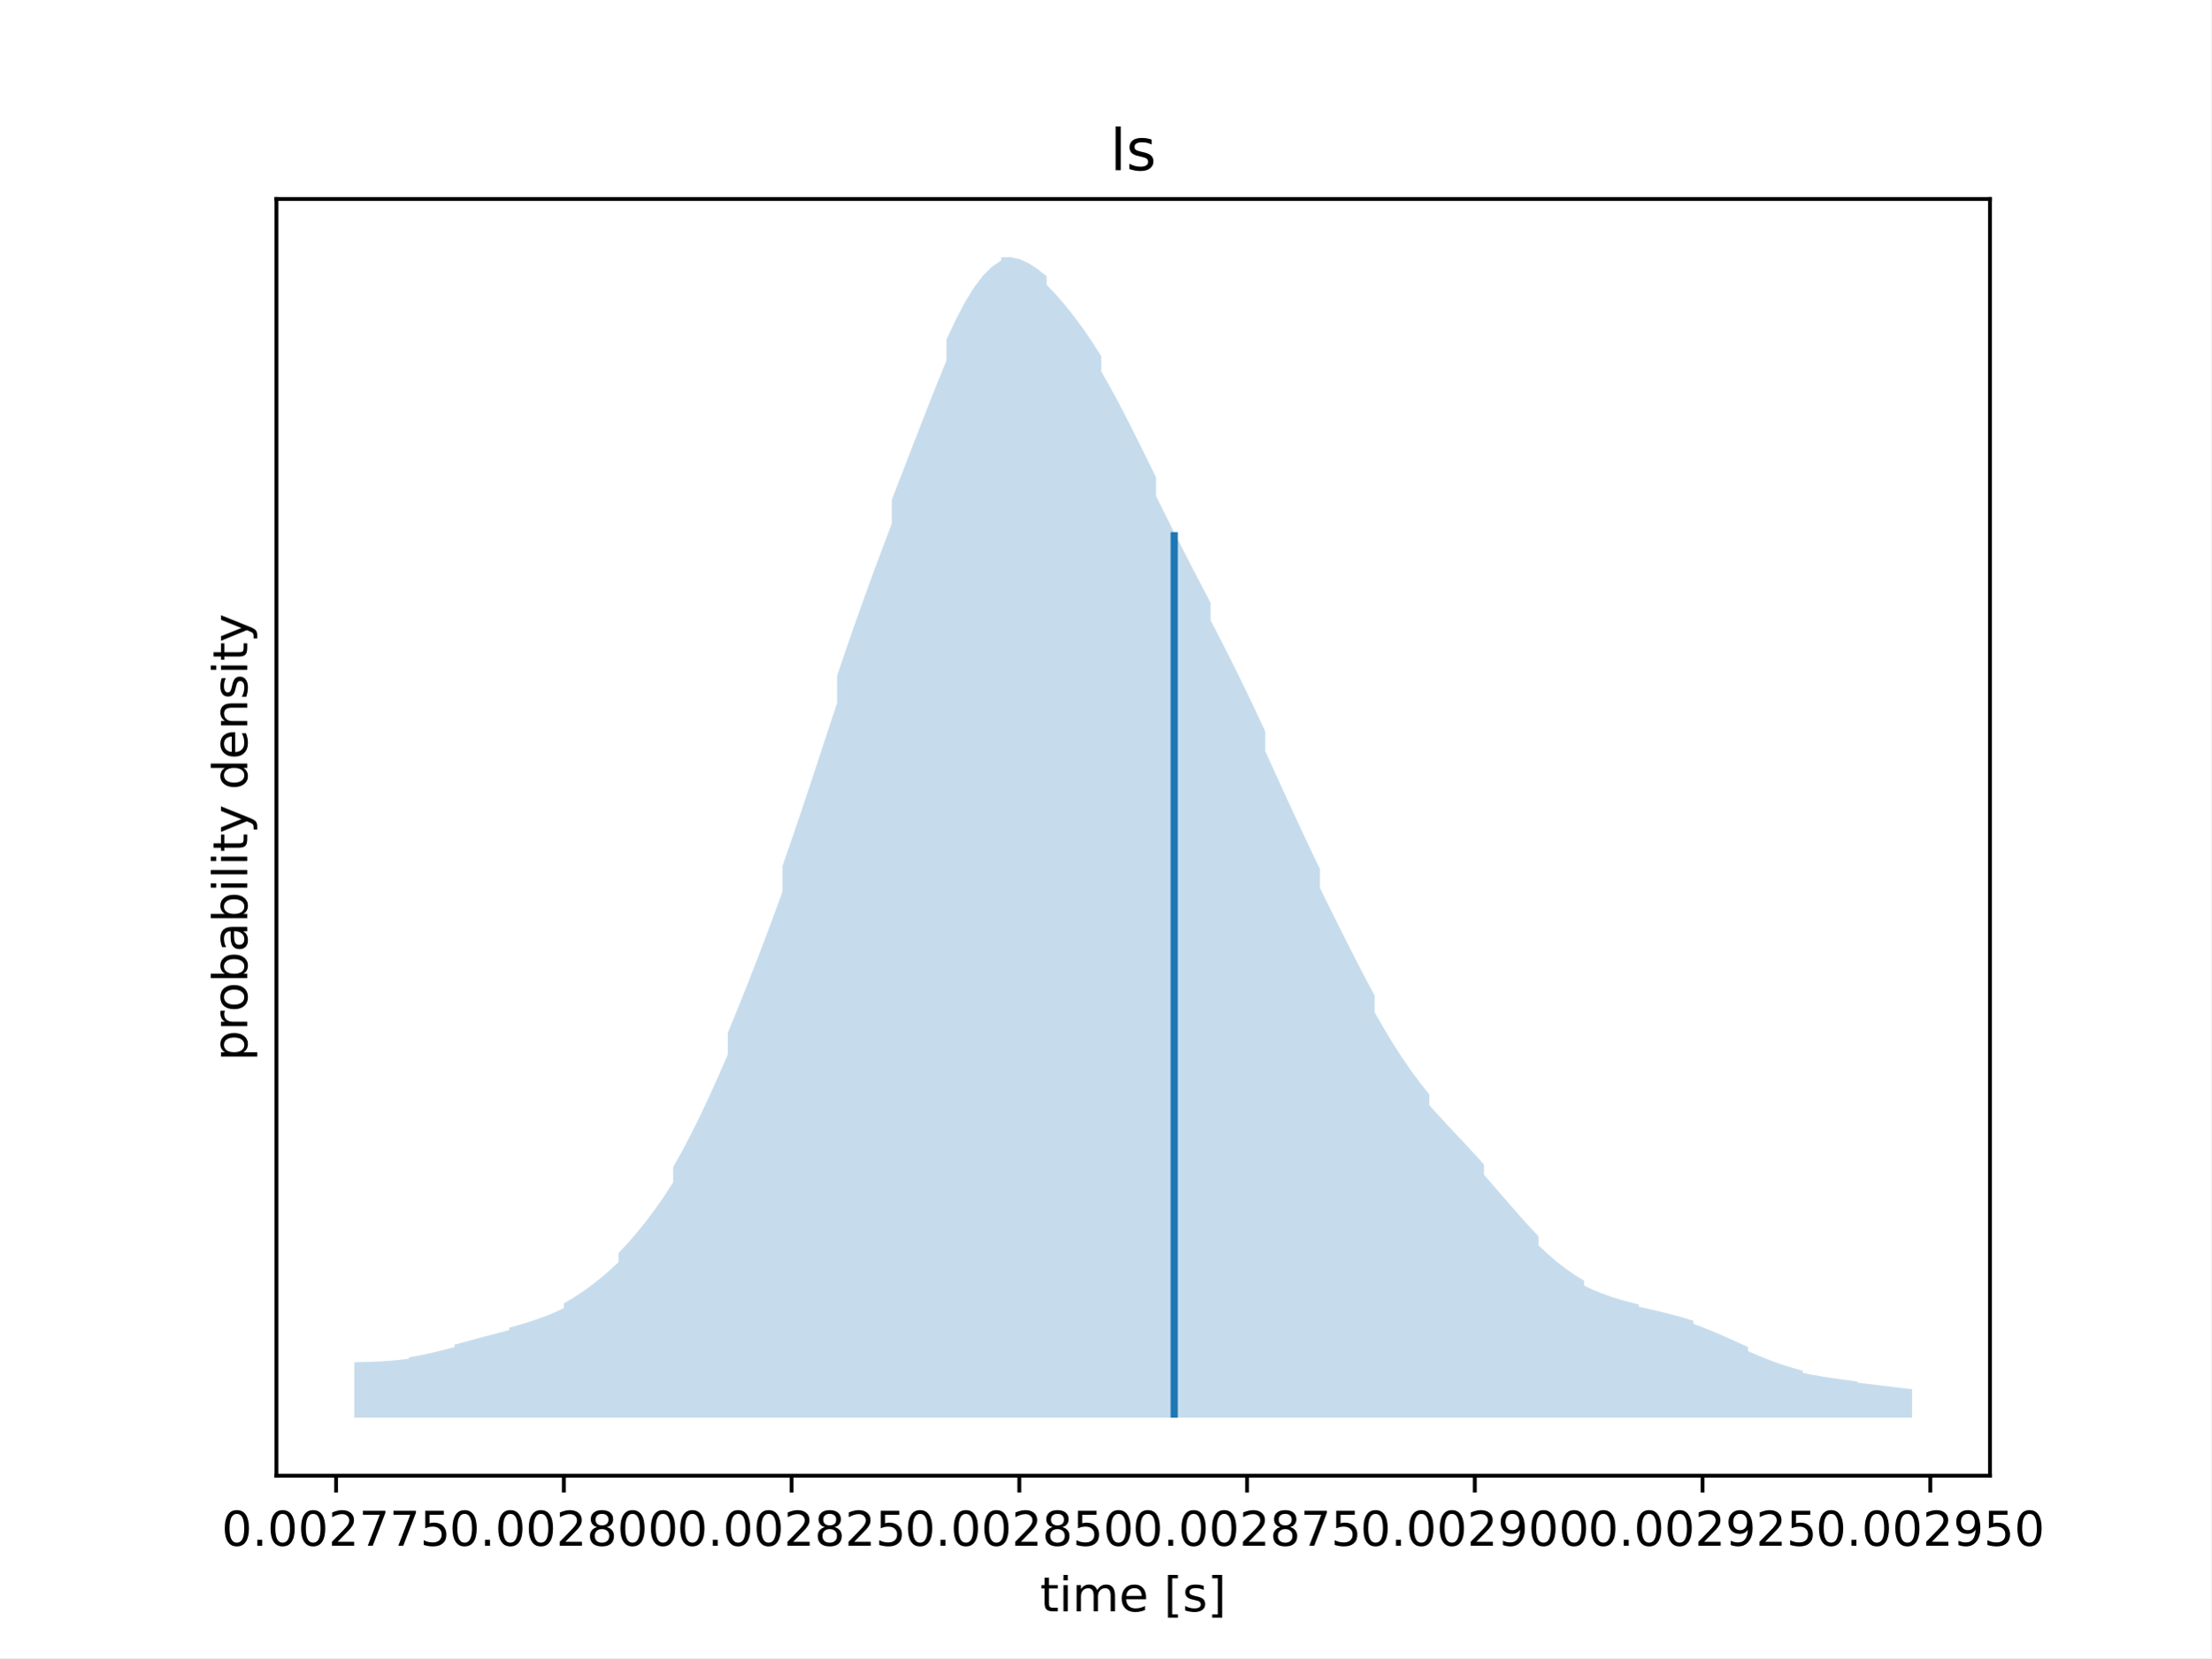
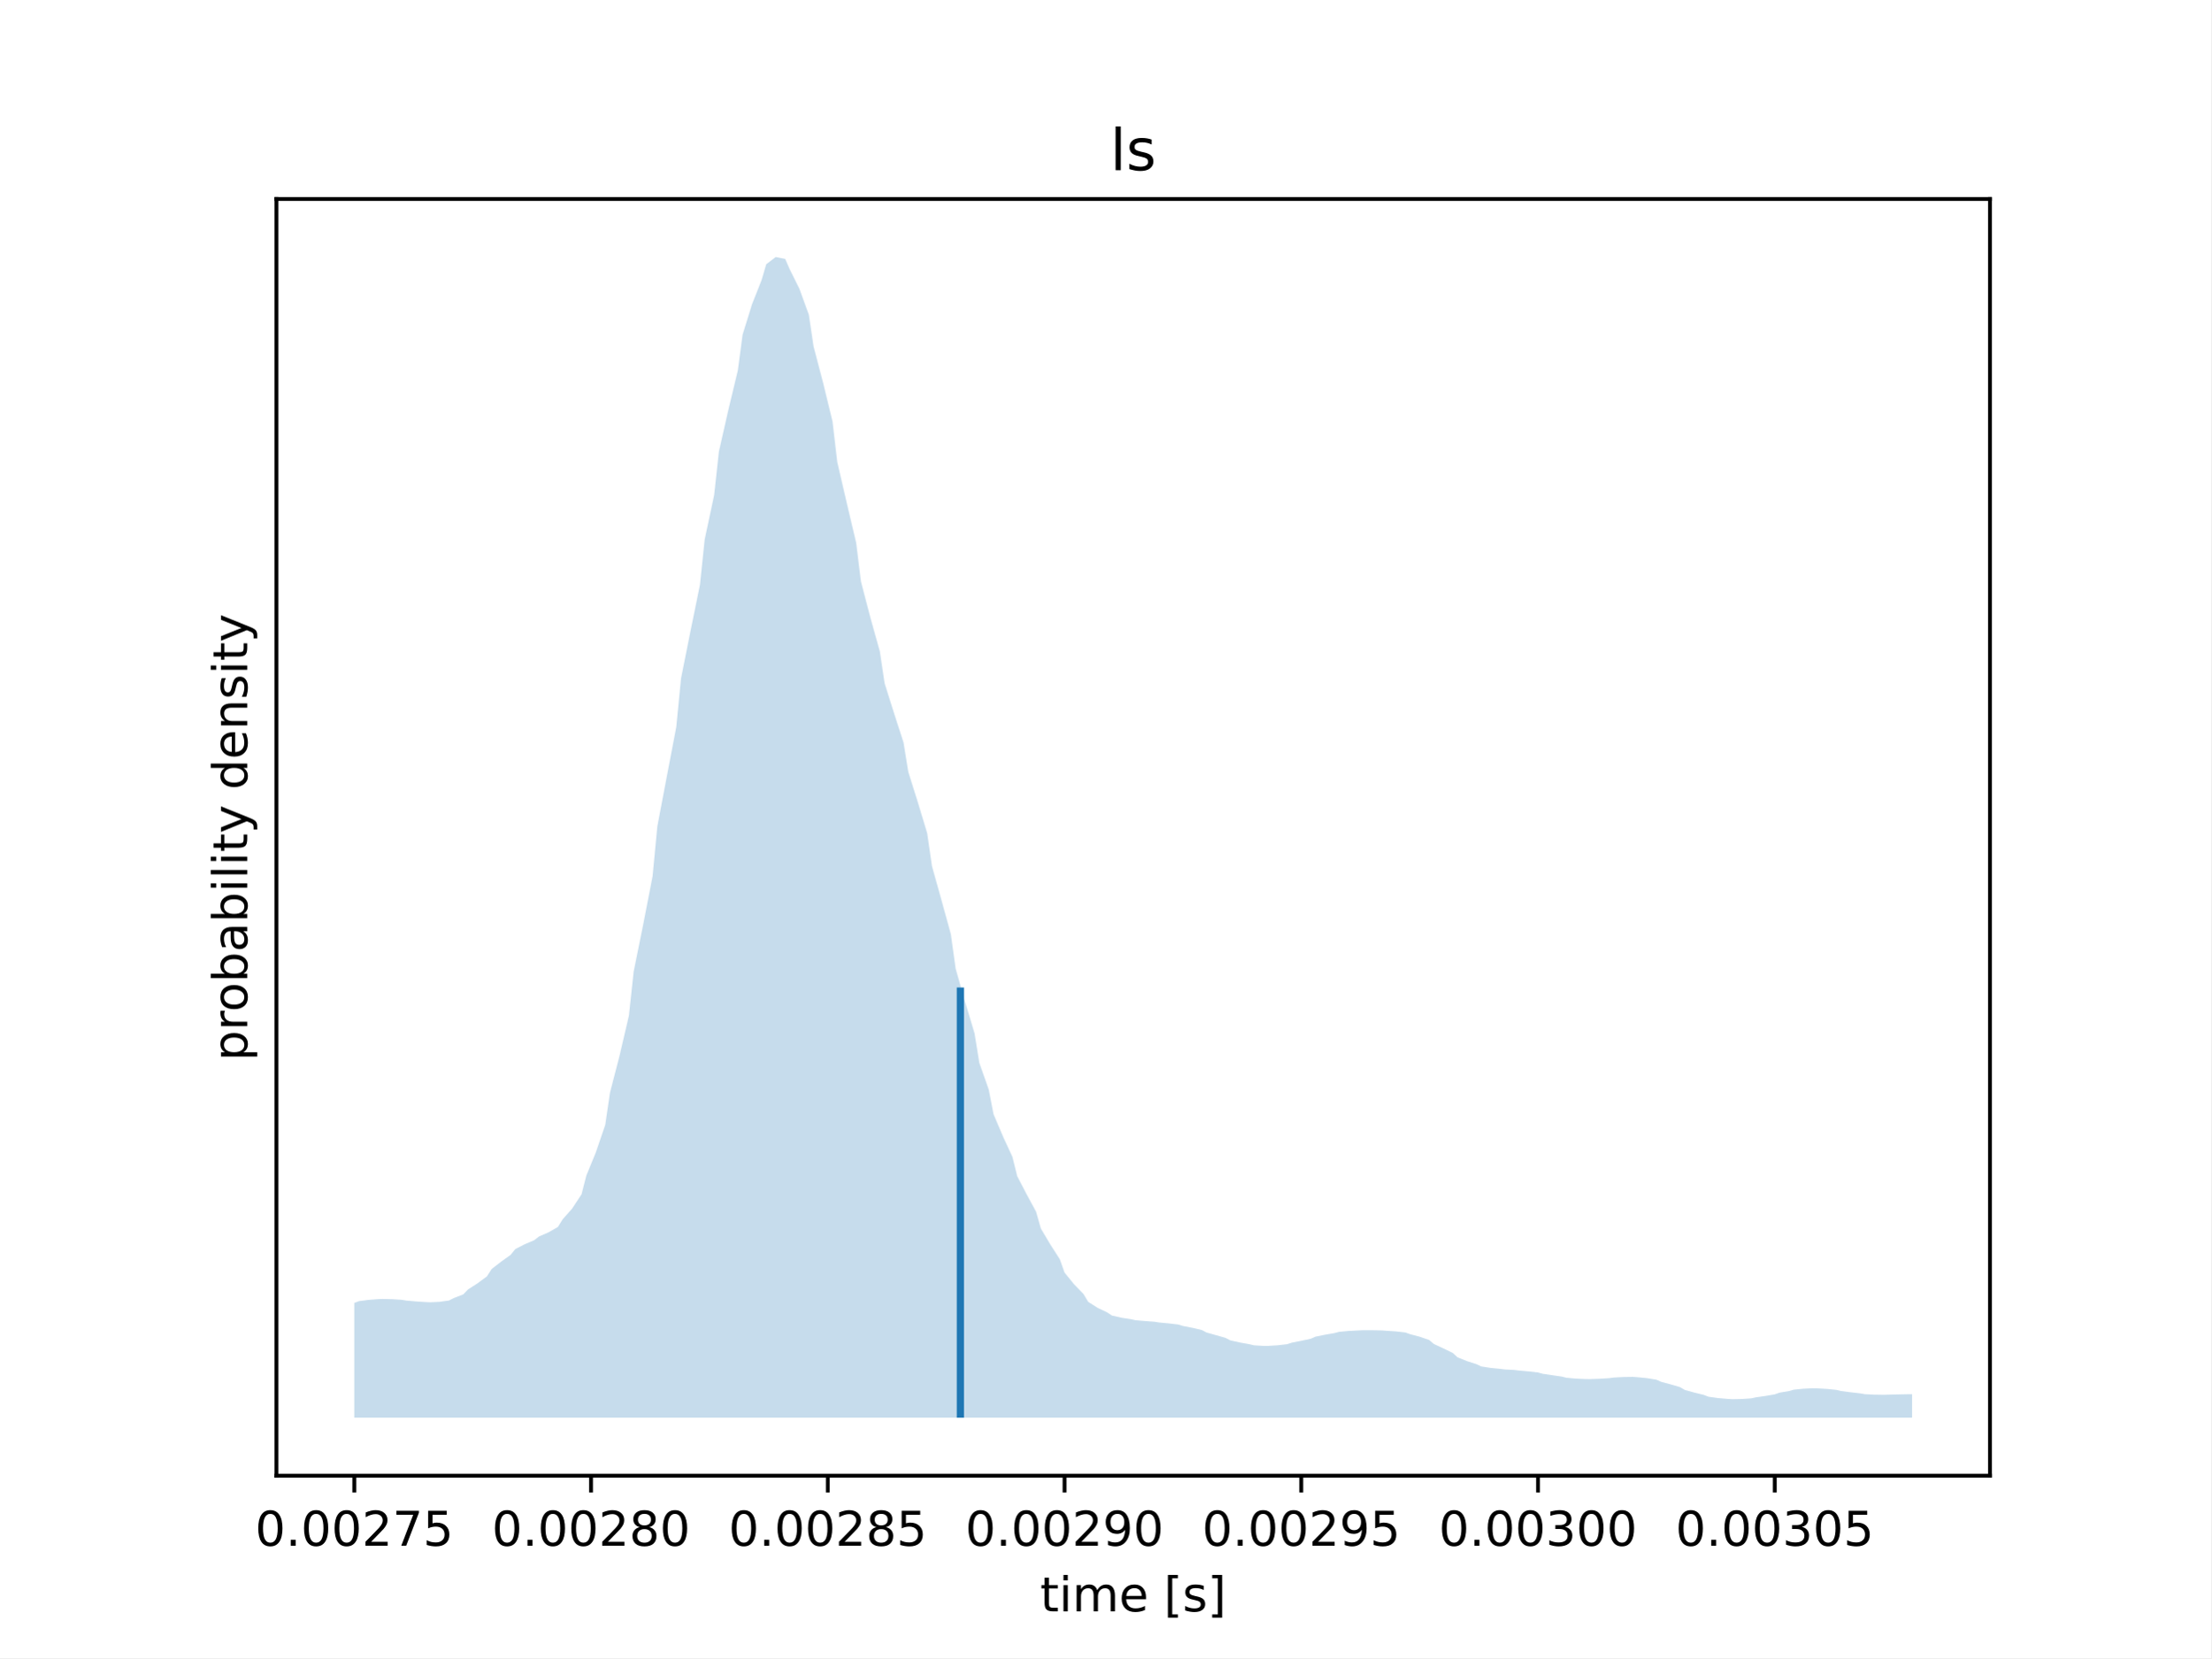
<svg xmlns="http://www.w3.org/2000/svg" xmlns:xlink="http://www.w3.org/1999/xlink" width="460.8pt" height="345.6pt" viewBox="0 0 460.8 345.6" version="1.1">
  <defs>
    <style type="text/css">*{stroke-linejoin: round; stroke-linecap: butt}</style>
  </defs>
  <g id="figure_1">
    <g id="patch_1">
      <path d="M 0 345.6  L 460.8 345.6  L 460.8 0  L 0 0  z " style="fill: #ffffff" />
    </g>
    <g id="axes_1">
      <g id="patch_2">
        <path d="M 57.6 307.584  L 414.72 307.584  L 414.72 41.472  L 57.6 41.472  z " style="fill: #ffffff" />
      </g>
      <g id="PolyCollection_1">
-         <path d="M 73.833 283.933  L 73.833 283.933  L 75.731 283.893  L 77.63 283.836  L 79.528 283.748  L 81.427 283.619  L 83.326 283.441  L 85.224 283.209  L 85.224 282.921  L 87.123 282.578  L 89.021 282.186  L 90.92 281.75  L 92.818 281.28  L 94.717 280.785  L 94.717 280.275  L 96.616 279.758  L 98.514 279.243  L 100.413 278.734  L 102.311 278.233  L 104.21 277.737  L 106.108 277.241  L 106.108 276.735  L 108.007 276.205  L 109.905 275.636  L 111.804 275.014  L 113.703 274.319  L 115.601 273.539  L 117.5 272.658  L 117.5 271.666  L 119.398 270.555  L 121.297 269.319  L 123.195 267.954  L 125.094 266.459  L 126.993 264.834  L 128.891 263.076  L 128.891 261.184  L 130.79 259.15  L 132.688 256.965  L 134.587 254.617  L 136.485 252.089  L 138.384 249.364  L 140.282 246.426  L 140.282 243.264  L 142.181 239.871  L 144.08 236.249  L 145.978 232.409  L 147.877 228.368  L 149.775 224.148  L 151.674 219.772  L 151.674 215.263  L 153.572 210.638  L 155.471 205.905  L 157.37 201.066  L 159.268 196.116  L 161.167 191.045  L 163.065 185.845  L 163.065 180.509  L 164.964 175.041  L 166.862 169.453  L 168.761 163.769  L 170.66 158.022  L 172.558 152.252  L 174.457 146.503  L 174.457 140.818  L 176.355 135.23  L 178.254 129.765  L 180.152 124.433  L 182.051 119.23  L 183.949 114.14  L 185.848 109.134  L 185.848 104.184  L 187.747 99.261  L 189.645 94.349  L 191.544 89.449  L 193.442 84.583  L 195.341 79.798  L 197.239 75.166  L 197.239 70.774  L 199.138 66.718  L 201.037 63.095  L 202.935 59.991  L 204.834 57.471  L 206.732 55.574  L 208.631 54.308  L 208.631 53.655  L 210.529 53.568  L 212.428 53.987  L 214.327 54.842  L 216.225 56.061  L 218.124 57.584  L 218.124 59.359  L 220.022 61.352  L 221.921 63.543  L 223.819 65.925  L 225.718 68.499  L 227.616 71.271  L 229.515 74.244  L 229.515 77.416  L 231.414 80.777  L 233.312 84.306  L 235.211 87.977  L 237.109 91.753  L 239.008 95.597  L 240.906 99.471  L 240.906 103.34  L 242.805 107.177  L 244.704 110.966  L 246.602 114.699  L 248.501 118.382  L 250.399 122.026  L 252.298 125.654  L 252.298 129.292  L 254.196 132.965  L 256.095 136.698  L 257.993 140.509  L 259.892 144.41  L 261.791 148.398  L 263.689 152.464  L 263.689 156.587  L 265.588 160.743  L 267.486 164.901  L 269.385 169.037  L 271.283 173.13  L 273.182 177.166  L 275.081 181.143  L 275.081 185.062  L 276.979 188.931  L 278.878 192.754  L 280.776 196.535  L 282.675 200.267  L 284.573 203.934  L 286.472 207.515  L 286.472 210.98  L 288.371 214.3  L 290.269 217.446  L 292.168 220.401  L 294.066 223.156  L 295.965 225.716  L 297.863 228.098  L 297.863 230.333  L 299.762 232.455  L 301.66 234.507  L 303.559 236.528  L 305.458 238.551  L 307.356 240.603  L 309.255 242.698  L 309.255 244.839  L 311.153 247.018  L 313.052 249.217  L 314.95 251.412  L 316.849 253.575  L 318.748 255.677  L 320.646 257.69  L 320.646 259.591  L 322.545 261.361  L 324.443 262.986  L 326.342 264.459  L 328.24 265.777  L 330.139 266.945  L 330.139 267.968  L 332.038 268.86  L 333.936 269.634  L 335.835 270.306  L 337.733 270.895  L 339.632 271.419  L 341.53 271.896  L 341.53 272.345  L 343.429 272.782  L 345.327 273.223  L 347.226 273.683  L 349.125 274.176  L 351.023 274.712  L 352.922 275.3  L 352.922 275.945  L 354.82 276.647  L 356.719 277.404  L 358.617 278.208  L 360.516 279.048  L 362.415 279.909  L 364.313 280.775  L 364.313 281.628  L 366.212 282.45  L 368.11 283.226  L 370.009 283.944  L 371.907 284.597  L 373.806 285.179  L 375.704 285.692  L 375.704 286.14  L 377.603 286.529  L 379.502 286.871  L 381.4 287.173  L 383.299 287.448  L 385.197 287.702  L 387.096 287.945  L 387.096 288.181  L 388.994 288.414  L 390.893 288.647  L 392.792 288.879  L 394.69 289.109  L 396.589 289.335  L 398.487 289.551  L 398.487 289.551  L 398.487 295.488  L 396.589 295.488  L 394.69 295.488  L 392.792 295.488  L 390.893 295.488  L 388.994 295.488  L 387.096 295.488  L 387.096 295.488  L 385.197 295.488  L 383.299 295.488  L 381.4 295.488  L 379.502 295.488  L 377.603 295.488  L 375.704 295.488  L 375.704 295.488  L 373.806 295.488  L 371.907 295.488  L 370.009 295.488  L 368.11 295.488  L 366.212 295.488  L 364.313 295.488  L 364.313 295.488  L 362.415 295.488  L 360.516 295.488  L 358.617 295.488  L 356.719 295.488  L 354.82 295.488  L 352.922 295.488  L 352.922 295.488  L 351.023 295.488  L 349.125 295.488  L 347.226 295.488  L 345.327 295.488  L 343.429 295.488  L 341.53 295.488  L 341.53 295.488  L 339.632 295.488  L 337.733 295.488  L 335.835 295.488  L 333.936 295.488  L 332.038 295.488  L 330.139 295.488  L 330.139 295.488  L 328.24 295.488  L 326.342 295.488  L 324.443 295.488  L 322.545 295.488  L 320.646 295.488  L 320.646 295.488  L 318.748 295.488  L 316.849 295.488  L 314.95 295.488  L 313.052 295.488  L 311.153 295.488  L 309.255 295.488  L 309.255 295.488  L 307.356 295.488  L 305.458 295.488  L 303.559 295.488  L 301.66 295.488  L 299.762 295.488  L 297.863 295.488  L 297.863 295.488  L 295.965 295.488  L 294.066 295.488  L 292.168 295.488  L 290.269 295.488  L 288.371 295.488  L 286.472 295.488  L 286.472 295.488  L 284.573 295.488  L 282.675 295.488  L 280.776 295.488  L 278.878 295.488  L 276.979 295.488  L 275.081 295.488  L 275.081 295.488  L 273.182 295.488  L 271.283 295.488  L 269.385 295.488  L 267.486 295.488  L 265.588 295.488  L 263.689 295.488  L 263.689 295.488  L 261.791 295.488  L 259.892 295.488  L 257.993 295.488  L 256.095 295.488  L 254.196 295.488  L 252.298 295.488  L 252.298 295.488  L 250.399 295.488  L 248.501 295.488  L 246.602 295.488  L 244.704 295.488  L 242.805 295.488  L 240.906 295.488  L 240.906 295.488  L 239.008 295.488  L 237.109 295.488  L 235.211 295.488  L 233.312 295.488  L 231.414 295.488  L 229.515 295.488  L 229.515 295.488  L 227.616 295.488  L 225.718 295.488  L 223.819 295.488  L 221.921 295.488  L 220.022 295.488  L 218.124 295.488  L 218.124 295.488  L 216.225 295.488  L 214.327 295.488  L 212.428 295.488  L 210.529 295.488  L 208.631 295.488  L 208.631 295.488  L 206.732 295.488  L 204.834 295.488  L 202.935 295.488  L 201.037 295.488  L 199.138 295.488  L 197.239 295.488  L 197.239 295.488  L 195.341 295.488  L 193.442 295.488  L 191.544 295.488  L 189.645 295.488  L 187.747 295.488  L 185.848 295.488  L 185.848 295.488  L 183.949 295.488  L 182.051 295.488  L 180.152 295.488  L 178.254 295.488  L 176.355 295.488  L 174.457 295.488  L 174.457 295.488  L 172.558 295.488  L 170.66 295.488  L 168.761 295.488  L 166.862 295.488  L 164.964 295.488  L 163.065 295.488  L 163.065 295.488  L 161.167 295.488  L 159.268 295.488  L 157.37 295.488  L 155.471 295.488  L 153.572 295.488  L 151.674 295.488  L 151.674 295.488  L 149.775 295.488  L 147.877 295.488  L 145.978 295.488  L 144.08 295.488  L 142.181 295.488  L 140.282 295.488  L 140.282 295.488  L 138.384 295.488  L 136.485 295.488  L 134.587 295.488  L 132.688 295.488  L 130.79 295.488  L 128.891 295.488  L 128.891 295.488  L 126.993 295.488  L 125.094 295.488  L 123.195 295.488  L 121.297 295.488  L 119.398 295.488  L 117.5 295.488  L 117.5 295.488  L 115.601 295.488  L 113.703 295.488  L 111.804 295.488  L 109.905 295.488  L 108.007 295.488  L 106.108 295.488  L 106.108 295.488  L 104.21 295.488  L 102.311 295.488  L 100.413 295.488  L 98.514 295.488  L 96.616 295.488  L 94.717 295.488  L 94.717 295.488  L 92.818 295.488  L 90.92 295.488  L 89.021 295.488  L 87.123 295.488  L 85.224 295.488  L 85.224 295.488  L 83.326 295.488  L 81.427 295.488  L 79.528 295.488  L 77.63 295.488  L 75.731 295.488  L 73.833 295.488  z " clip-path="url(#p8876b634d0)" style="fill: #1f77b4; fill-opacity: 0.25" />
+         <path d="M 73.833 271.577  L 73.833 271.577  L 74.82 271.203  L 76.793 270.94  L 78.767 270.789  L 79.753 270.745  L 81.727 270.796  L 83.701 270.92  L 84.687 271.088  L 86.661 271.26  L 88.635 271.393  L 89.621 271.439  L 91.595 271.348  L 93.569 271.072  L 94.555 270.567  L 96.529 269.804  L 97.516 268.776  L 99.489 267.506  L 101.463 266.054  L 102.45 264.51  L 104.423 262.98  L 106.397 261.569  L 107.384 260.348  L 109.357 259.339  L 111.331 258.501  L 112.318 257.73  L 114.291 256.871  L 116.265 255.739  L 117.252 254.146  L 119.225 251.917  L 121.199 248.913  L 122.186 245.035  L 124.159 240.223  L 126.133 234.455  L 127.119 227.742  L 129.093 220.125  L 131.067 211.678  L 132.053 202.509  L 134.027 192.763  L 136.001 182.613  L 136.987 172.245  L 138.961 161.836  L 140.935 151.53  L 141.921 141.42  L 143.895 131.544  L 145.869 121.894  L 146.855 112.445  L 148.829 103.182  L 149.816 94.14  L 151.789 85.423  L 153.763 77.217  L 154.75 69.778  L 156.723 63.411  L 158.697 58.422  L 159.684 55.079  L 161.657 53.568  L 163.631 53.963  L 164.618 56.217  L 166.591 60.177  L 168.565 65.608  L 169.552 72.228  L 171.525 79.742  L 173.499 87.858  L 174.486 96.299  L 176.459 104.811  L 178.433 113.168  L 179.419 121.186  L 181.393 128.746  L 183.367 135.807  L 184.353 142.41  L 186.327 148.676  L 188.301 154.773  L 189.287 160.882  L 191.261 167.157  L 193.235 173.696  L 194.221 180.521  L 196.195 187.578  L 198.169 194.751  L 199.155 201.886  L 201.129 208.816  L 203.102 215.395  L 204.089 221.515  L 206.063 227.122  L 207.05 232.221  L 209.023 236.866  L 210.997 241.141  L 211.984 245.138  L 213.957 248.935  L 215.931 252.576  L 216.918 256.069  L 218.891 259.382  L 220.865 262.46  L 221.852 265.242  L 223.825 267.669  L 225.799 269.706  L 226.785 271.346  L 228.759 272.609  L 230.733 273.54  L 231.719 274.199  L 233.693 274.652  L 235.667 274.961  L 236.653 275.178  L 238.627 275.345  L 240.601 275.494  L 241.587 275.65  L 243.561 275.835  L 245.535 276.072  L 246.521 276.377  L 248.495 276.761  L 250.468 277.222  L 251.455 277.743  L 253.429 278.299  L 255.402 278.854  L 256.389 279.37  L 258.363 279.817  L 260.336 280.167  L 261.323 280.407  L 263.297 280.526  L 264.284 280.524  L 266.257 280.403  L 268.231 280.175  L 269.218 279.855  L 271.191 279.466  L 273.165 279.039  L 274.151 278.606  L 276.125 278.204  L 278.099 277.86  L 279.085 277.595  L 281.059 277.414  L 283.033 277.31  L 284.019 277.266  L 285.993 277.267  L 287.967 277.302  L 288.953 277.376  L 290.927 277.509  L 292.901 277.737  L 293.887 278.096  L 295.861 278.613  L 297.834 279.296  L 298.821 280.125  L 300.795 281.049  L 302.768 282.002  L 303.755 282.909  L 305.729 283.703  L 307.702 284.342  L 308.689 284.81  L 310.663 285.122  L 312.636 285.316  L 313.623 285.44  L 315.597 285.545  L 316.584 285.671  L 318.557 285.845  L 320.531 286.072  L 321.518 286.344  L 323.491 286.638  L 325.465 286.924  L 326.451 287.171  L 328.425 287.35  L 330.399 287.444  L 331.385 287.45  L 333.359 287.379  L 335.333 287.258  L 336.319 287.124  L 338.293 287.02  L 340.267 286.986  L 341.253 287.057  L 343.227 287.252  L 345.201 287.576  L 346.187 288.017  L 348.161 288.546  L 350.134 289.126  L 351.121 289.711  L 353.095 290.26  L 355.068 290.739  L 356.055 291.123  L 358.029 291.402  L 360.002 291.571  L 360.989 291.635  L 362.963 291.598  L 364.936 291.467  L 365.923 291.252  L 367.897 290.965  L 369.87 290.63  L 370.857 290.276  L 372.831 289.939  L 373.817 289.655  L 375.791 289.456  L 377.765 289.361  L 378.751 289.377  L 380.725 289.496  L 382.699 289.694  L 383.685 289.939  L 385.659 290.193  L 387.633 290.42  L 388.619 290.593  L 390.593 290.693  L 392.567 290.723  L 393.553 290.698  L 395.527 290.646  L 397.5 290.604  L 398.487 290.604  L 398.487 290.604  L 398.487 295.488  L 397.5 295.488  L 395.527 295.488  L 393.553 295.488  L 392.567 295.488  L 390.593 295.488  L 388.619 295.488  L 387.633 295.488  L 385.659 295.488  L 383.685 295.488  L 382.699 295.488  L 380.725 295.488  L 378.751 295.488  L 377.765 295.488  L 375.791 295.488  L 373.817 295.488  L 372.831 295.488  L 370.857 295.488  L 369.87 295.488  L 367.897 295.488  L 365.923 295.488  L 364.936 295.488  L 362.963 295.488  L 360.989 295.488  L 360.002 295.488  L 358.029 295.488  L 356.055 295.488  L 355.068 295.488  L 353.095 295.488  L 351.121 295.488  L 350.134 295.488  L 348.161 295.488  L 346.187 295.488  L 345.201 295.488  L 343.227 295.488  L 341.253 295.488  L 340.267 295.488  L 338.293 295.488  L 336.319 295.488  L 335.333 295.488  L 333.359 295.488  L 331.385 295.488  L 330.399 295.488  L 328.425 295.488  L 326.451 295.488  L 325.465 295.488  L 323.491 295.488  L 321.518 295.488  L 320.531 295.488  L 318.557 295.488  L 316.584 295.488  L 315.597 295.488  L 313.623 295.488  L 312.636 295.488  L 310.663 295.488  L 308.689 295.488  L 307.702 295.488  L 305.729 295.488  L 303.755 295.488  L 302.768 295.488  L 300.795 295.488  L 298.821 295.488  L 297.834 295.488  L 295.861 295.488  L 293.887 295.488  L 292.901 295.488  L 290.927 295.488  L 288.953 295.488  L 287.967 295.488  L 285.993 295.488  L 284.019 295.488  L 283.033 295.488  L 281.059 295.488  L 279.085 295.488  L 278.099 295.488  L 276.125 295.488  L 274.151 295.488  L 273.165 295.488  L 271.191 295.488  L 269.218 295.488  L 268.231 295.488  L 266.257 295.488  L 264.284 295.488  L 263.297 295.488  L 261.323 295.488  L 260.336 295.488  L 258.363 295.488  L 256.389 295.488  L 255.402 295.488  L 253.429 295.488  L 251.455 295.488  L 250.468 295.488  L 248.495 295.488  L 246.521 295.488  L 245.535 295.488  L 243.561 295.488  L 241.587 295.488  L 240.601 295.488  L 238.627 295.488  L 236.653 295.488  L 235.667 295.488  L 233.693 295.488  L 231.719 295.488  L 230.733 295.488  L 228.759 295.488  L 226.785 295.488  L 225.799 295.488  L 223.825 295.488  L 221.852 295.488  L 220.865 295.488  L 218.891 295.488  L 216.918 295.488  L 215.931 295.488  L 213.957 295.488  L 211.984 295.488  L 210.997 295.488  L 209.023 295.488  L 207.05 295.488  L 206.063 295.488  L 204.089 295.488  L 203.102 295.488  L 201.129 295.488  L 199.155 295.488  L 198.169 295.488  L 196.195 295.488  L 194.221 295.488  L 193.235 295.488  L 191.261 295.488  L 189.287 295.488  L 188.301 295.488  L 186.327 295.488  L 184.353 295.488  L 183.367 295.488  L 181.393 295.488  L 179.419 295.488  L 178.433 295.488  L 176.459 295.488  L 174.486 295.488  L 173.499 295.488  L 171.525 295.488  L 169.552 295.488  L 168.565 295.488  L 166.591 295.488  L 164.618 295.488  L 163.631 295.488  L 161.657 295.488  L 159.684 295.488  L 158.697 295.488  L 156.723 295.488  L 154.75 295.488  L 153.763 295.488  L 151.789 295.488  L 149.816 295.488  L 148.829 295.488  L 146.855 295.488  L 145.869 295.488  L 143.895 295.488  L 141.921 295.488  L 140.935 295.488  L 138.961 295.488  L 136.987 295.488  L 136.001 295.488  L 134.027 295.488  L 132.053 295.488  L 131.067 295.488  L 129.093 295.488  L 127.119 295.488  L 126.133 295.488  L 124.159 295.488  L 122.186 295.488  L 121.199 295.488  L 119.225 295.488  L 117.252 295.488  L 116.265 295.488  L 114.291 295.488  L 112.318 295.488  L 111.331 295.488  L 109.357 295.488  L 107.384 295.488  L 106.397 295.488  L 104.423 295.488  L 102.45 295.488  L 101.463 295.488  L 99.489 295.488  L 97.516 295.488  L 96.529 295.488  L 94.555 295.488  L 93.569 295.488  L 91.595 295.488  L 89.621 295.488  L 88.635 295.488  L 86.661 295.488  L 84.687 295.488  L 83.701 295.488  L 81.727 295.488  L 79.753 295.488  L 78.767 295.488  L 76.793 295.488  L 74.82 295.488  L 73.833 295.488  z " clip-path="url(#pa9ccec6d41)" style="fill: #1f77b4; fill-opacity: 0.25" />
      </g>
      <g id="matplotlib.axis_1">
        <g id="xtick_1">
          <g id="line2d_1">
            <defs>
-               <path id="mba684b6a20" d="M 0 0  L 0 3.5  " style="stroke: #000000; stroke-width: 0.8" />
+               <path id="m44ebdfeb1a" d="M 0 0  L 0 3.5  " style="stroke: #000000; stroke-width: 0.8" />
            </defs>
            <g>
-               <use xlink:href="#mba684b6a20" x="70.036" y="307.584" style="stroke: #000000; stroke-width: 0.8" />
+               <use xlink:href="#m44ebdfeb1a" x="73.833" y="307.584" style="stroke: #000000; stroke-width: 0.8" />
            </g>
          </g>
          <g id="text_1">
-             <g transform="translate(46.17779 322.1824) scale(0.1 -0.1)">
+             <g transform="translate(53.15617 322.1824) scale(0.1 -0.1)">
              <defs>
                <path id="DejaVuSans-30" d="M 2034 4250  Q 1547 4250 1301 3770  Q 1056 3291 1056 2328  Q 1056 1369 1301 889  Q 1547 409 2034 409  Q 2525 409 2770 889  Q 3016 1369 3016 2328  Q 3016 3291 2770 3770  Q 2525 4250 2034 4250  z M 2034 4750  Q 2819 4750 3233 4129  Q 3647 3509 3647 2328  Q 3647 1150 3233 529  Q 2819 -91 2034 -91  Q 1250 -91 836 529  Q 422 1150 422 2328  Q 422 3509 836 4129  Q 1250 4750 2034 4750  z " transform="scale(0.015625)" />
                <path id="DejaVuSans-2e" d="M 684 794  L 1344 794  L 1344 0  L 684 0  L 684 794  z " transform="scale(0.015625)" />
                <path id="DejaVuSans-32" d="M 1228 531  L 3431 531  L 3431 0  L 469 0  L 469 531  Q 828 903 1448 1529  Q 2069 2156 2228 2338  Q 2531 2678 2651 2914  Q 2772 3150 2772 3378  Q 2772 3750 2511 3984  Q 2250 4219 1831 4219  Q 1534 4219 1204 4116  Q 875 4013 500 3803  L 500 4441  Q 881 4594 1212 4672  Q 1544 4750 1819 4750  Q 2544 4750 2975 4387  Q 3406 4025 3406 3419  Q 3406 3131 3298 2873  Q 3191 2616 2906 2266  Q 2828 2175 2409 1742  Q 1991 1309 1228 531  z " transform="scale(0.015625)" />
                <path id="DejaVuSans-37" d="M 525 4666  L 3525 4666  L 3525 4397  L 1831 0  L 1172 0  L 2766 4134  L 525 4134  L 525 4666  z " transform="scale(0.015625)" />
                <path id="DejaVuSans-35" d="M 691 4666  L 3169 4666  L 3169 4134  L 1269 4134  L 1269 2991  Q 1406 3038 1543 3061  Q 1681 3084 1819 3084  Q 2600 3084 3056 2656  Q 3513 2228 3513 1497  Q 3513 744 3044 326  Q 2575 -91 1722 -91  Q 1428 -91 1123 -41  Q 819 9 494 109  L 494 744  Q 775 591 1075 516  Q 1375 441 1709 441  Q 2250 441 2565 725  Q 2881 1009 2881 1497  Q 2881 1984 2565 2268  Q 2250 2553 1709 2553  Q 1456 2553 1204 2497  Q 953 2441 691 2322  L 691 4666  z " transform="scale(0.015625)" />
              </defs>
              <use xlink:href="#DejaVuSans-30" />
              <use xlink:href="#DejaVuSans-2e" x="63.623" />
              <use xlink:href="#DejaVuSans-30" x="95.41" />
              <use xlink:href="#DejaVuSans-30" x="159.033" />
              <use xlink:href="#DejaVuSans-32" x="222.656" />
              <use xlink:href="#DejaVuSans-37" x="286.279" />
-               <use xlink:href="#DejaVuSans-37" x="349.902" />
-               <use xlink:href="#DejaVuSans-35" x="413.525" />
+               <use xlink:href="#DejaVuSans-35" x="349.902" />
            </g>
          </g>
        </g>
        <g id="xtick_2">
          <g id="line2d_2">
            <g>
-               <use xlink:href="#mba684b6a20" x="117.5" y="307.584" style="stroke: #000000; stroke-width: 0.8" />
+               <use xlink:href="#m44ebdfeb1a" x="123.172" y="307.584" style="stroke: #000000; stroke-width: 0.8" />
            </g>
          </g>
          <g id="text_2">
-             <g transform="translate(93.6419 322.1824) scale(0.1 -0.1)">
+             <g transform="translate(102.4958 322.1824) scale(0.1 -0.1)">
              <defs>
                <path id="DejaVuSans-38" d="M 2034 2216  Q 1584 2216 1326 1975  Q 1069 1734 1069 1313  Q 1069 891 1326 650  Q 1584 409 2034 409  Q 2484 409 2743 651  Q 3003 894 3003 1313  Q 3003 1734 2745 1975  Q 2488 2216 2034 2216  z M 1403 2484  Q 997 2584 770 2862  Q 544 3141 544 3541  Q 544 4100 942 4425  Q 1341 4750 2034 4750  Q 2731 4750 3128 4425  Q 3525 4100 3525 3541  Q 3525 3141 3298 2862  Q 3072 2584 2669 2484  Q 3125 2378 3379 2068  Q 3634 1759 3634 1313  Q 3634 634 3220 271  Q 2806 -91 2034 -91  Q 1263 -91 848 271  Q 434 634 434 1313  Q 434 1759 690 2068  Q 947 2378 1403 2484  z M 1172 3481  Q 1172 3119 1398 2916  Q 1625 2713 2034 2713  Q 2441 2713 2670 2916  Q 2900 3119 2900 3481  Q 2900 3844 2670 4047  Q 2441 4250 2034 4250  Q 1625 4250 1398 4047  Q 1172 3844 1172 3481  z " transform="scale(0.015625)" />
              </defs>
              <use xlink:href="#DejaVuSans-30" />
              <use xlink:href="#DejaVuSans-2e" x="63.623" />
              <use xlink:href="#DejaVuSans-30" x="95.41" />
              <use xlink:href="#DejaVuSans-30" x="159.033" />
              <use xlink:href="#DejaVuSans-32" x="222.656" />
              <use xlink:href="#DejaVuSans-38" x="286.279" />
              <use xlink:href="#DejaVuSans-30" x="349.902" />
-               <use xlink:href="#DejaVuSans-30" x="413.525" />
            </g>
          </g>
        </g>
        <g id="xtick_3">
          <g id="line2d_3">
            <g>
-               <use xlink:href="#mba684b6a20" x="164.964" y="307.584" style="stroke: #000000; stroke-width: 0.8" />
+               <use xlink:href="#m44ebdfeb1a" x="172.512" y="307.584" style="stroke: #000000; stroke-width: 0.8" />
            </g>
          </g>
          <g id="text_3">
-             <g transform="translate(141.106 322.1824) scale(0.1 -0.1)">
+             <g transform="translate(151.8354 322.1824) scale(0.1 -0.1)">
              <use xlink:href="#DejaVuSans-30" />
              <use xlink:href="#DejaVuSans-2e" x="63.623" />
              <use xlink:href="#DejaVuSans-30" x="95.41" />
              <use xlink:href="#DejaVuSans-30" x="159.033" />
              <use xlink:href="#DejaVuSans-32" x="222.656" />
              <use xlink:href="#DejaVuSans-38" x="286.279" />
-               <use xlink:href="#DejaVuSans-32" x="349.902" />
-               <use xlink:href="#DejaVuSans-35" x="413.525" />
+               <use xlink:href="#DejaVuSans-35" x="349.902" />
            </g>
          </g>
        </g>
        <g id="xtick_4">
          <g id="line2d_4">
            <g>
-               <use xlink:href="#mba684b6a20" x="212.428" y="307.584" style="stroke: #000000; stroke-width: 0.8" />
+               <use xlink:href="#m44ebdfeb1a" x="221.852" y="307.584" style="stroke: #000000; stroke-width: 0.8" />
            </g>
          </g>
          <g id="text_4">
-             <g transform="translate(188.5701 322.1824) scale(0.1 -0.1)">
-               <use xlink:href="#DejaVuSans-30" />
-               <use xlink:href="#DejaVuSans-2e" x="63.623" />
-               <use xlink:href="#DejaVuSans-30" x="95.41" />
-               <use xlink:href="#DejaVuSans-30" x="159.033" />
-               <use xlink:href="#DejaVuSans-32" x="222.656" />
-               <use xlink:href="#DejaVuSans-38" x="286.279" />
-               <use xlink:href="#DejaVuSans-35" x="349.902" />
-               <use xlink:href="#DejaVuSans-30" x="413.525" />
+             <g transform="translate(201.175 322.1824) scale(0.1 -0.1)">
+               <defs>
+                 <path id="DejaVuSans-39" d="M 703 97  L 703 672  Q 941 559 1184 500  Q 1428 441 1663 441  Q 2288 441 2617 861  Q 2947 1281 2994 2138  Q 2813 1869 2534 1725  Q 2256 1581 1919 1581  Q 1219 1581 811 2004  Q 403 2428 403 3163  Q 403 3881 828 4315  Q 1253 4750 1959 4750  Q 2769 4750 3195 4129  Q 3622 3509 3622 2328  Q 3622 1225 3098 567  Q 2575 -91 1691 -91  Q 1453 -91 1209 -44  Q 966 3 703 97  z M 1959 2075  Q 2384 2075 2632 2365  Q 2881 2656 2881 3163  Q 2881 3666 2632 3958  Q 2384 4250 1959 4250  Q 1534 4250 1286 3958  Q 1038 3666 1038 3163  Q 1038 2656 1286 2365  Q 1534 2075 1959 2075  z " transform="scale(0.015625)" />
+               </defs>
+               <use xlink:href="#DejaVuSans-30" />
+               <use xlink:href="#DejaVuSans-2e" x="63.623" />
+               <use xlink:href="#DejaVuSans-30" x="95.41" />
+               <use xlink:href="#DejaVuSans-30" x="159.033" />
+               <use xlink:href="#DejaVuSans-32" x="222.656" />
+               <use xlink:href="#DejaVuSans-39" x="286.279" />
+               <use xlink:href="#DejaVuSans-30" x="349.902" />
            </g>
          </g>
        </g>
        <g id="xtick_5">
          <g id="line2d_5">
            <g>
-               <use xlink:href="#mba684b6a20" x="259.892" y="307.584" style="stroke: #000000; stroke-width: 0.8" />
+               <use xlink:href="#m44ebdfeb1a" x="271.191" y="307.584" style="stroke: #000000; stroke-width: 0.8" />
            </g>
          </g>
          <g id="text_5">
-             <g transform="translate(236.0342 322.1824) scale(0.1 -0.1)">
-               <use xlink:href="#DejaVuSans-30" />
-               <use xlink:href="#DejaVuSans-2e" x="63.623" />
-               <use xlink:href="#DejaVuSans-30" x="95.41" />
-               <use xlink:href="#DejaVuSans-30" x="159.033" />
-               <use xlink:href="#DejaVuSans-32" x="222.656" />
-               <use xlink:href="#DejaVuSans-38" x="286.279" />
-               <use xlink:href="#DejaVuSans-37" x="349.902" />
-               <use xlink:href="#DejaVuSans-35" x="413.525" />
+             <g transform="translate(250.5146 322.1824) scale(0.1 -0.1)">
+               <use xlink:href="#DejaVuSans-30" />
+               <use xlink:href="#DejaVuSans-2e" x="63.623" />
+               <use xlink:href="#DejaVuSans-30" x="95.41" />
+               <use xlink:href="#DejaVuSans-30" x="159.033" />
+               <use xlink:href="#DejaVuSans-32" x="222.656" />
+               <use xlink:href="#DejaVuSans-39" x="286.279" />
+               <use xlink:href="#DejaVuSans-35" x="349.902" />
            </g>
          </g>
        </g>
        <g id="xtick_6">
          <g id="line2d_6">
            <g>
-               <use xlink:href="#mba684b6a20" x="307.356" y="307.584" style="stroke: #000000; stroke-width: 0.8" />
+               <use xlink:href="#m44ebdfeb1a" x="320.531" y="307.584" style="stroke: #000000; stroke-width: 0.8" />
            </g>
          </g>
          <g id="text_6">
-             <g transform="translate(283.4984 322.1824) scale(0.1 -0.1)">
-               <defs>
-                 <path id="DejaVuSans-39" d="M 703 97  L 703 672  Q 941 559 1184 500  Q 1428 441 1663 441  Q 2288 441 2617 861  Q 2947 1281 2994 2138  Q 2813 1869 2534 1725  Q 2256 1581 1919 1581  Q 1219 1581 811 2004  Q 403 2428 403 3163  Q 403 3881 828 4315  Q 1253 4750 1959 4750  Q 2769 4750 3195 4129  Q 3622 3509 3622 2328  Q 3622 1225 3098 567  Q 2575 -91 1691 -91  Q 1453 -91 1209 -44  Q 966 3 703 97  z M 1959 2075  Q 2384 2075 2632 2365  Q 2881 2656 2881 3163  Q 2881 3666 2632 3958  Q 2384 4250 1959 4250  Q 1534 4250 1286 3958  Q 1038 3666 1038 3163  Q 1038 2656 1286 2365  Q 1534 2075 1959 2075  z " transform="scale(0.015625)" />
-               </defs>
-               <use xlink:href="#DejaVuSans-30" />
-               <use xlink:href="#DejaVuSans-2e" x="63.623" />
-               <use xlink:href="#DejaVuSans-30" x="95.41" />
-               <use xlink:href="#DejaVuSans-30" x="159.033" />
-               <use xlink:href="#DejaVuSans-32" x="222.656" />
-               <use xlink:href="#DejaVuSans-39" x="286.279" />
+             <g transform="translate(299.8541 322.1824) scale(0.1 -0.1)">
+               <defs>
+                 <path id="DejaVuSans-33" d="M 2597 2516  Q 3050 2419 3304 2112  Q 3559 1806 3559 1356  Q 3559 666 3084 287  Q 2609 -91 1734 -91  Q 1441 -91 1130 -33  Q 819 25 488 141  L 488 750  Q 750 597 1062 519  Q 1375 441 1716 441  Q 2309 441 2620 675  Q 2931 909 2931 1356  Q 2931 1769 2642 2001  Q 2353 2234 1838 2234  L 1294 2234  L 1294 2753  L 1863 2753  Q 2328 2753 2575 2939  Q 2822 3125 2822 3475  Q 2822 3834 2567 4026  Q 2313 4219 1838 4219  Q 1578 4219 1281 4162  Q 984 4106 628 3988  L 628 4550  Q 988 4650 1302 4700  Q 1616 4750 1894 4750  Q 2613 4750 3031 4423  Q 3450 4097 3450 3541  Q 3450 3153 3228 2886  Q 3006 2619 2597 2516  z " transform="scale(0.015625)" />
+               </defs>
+               <use xlink:href="#DejaVuSans-30" />
+               <use xlink:href="#DejaVuSans-2e" x="63.623" />
+               <use xlink:href="#DejaVuSans-30" x="95.41" />
+               <use xlink:href="#DejaVuSans-30" x="159.033" />
+               <use xlink:href="#DejaVuSans-33" x="222.656" />
+               <use xlink:href="#DejaVuSans-30" x="286.279" />
              <use xlink:href="#DejaVuSans-30" x="349.902" />
-               <use xlink:href="#DejaVuSans-30" x="413.525" />
            </g>
          </g>
        </g>
        <g id="xtick_7">
          <g id="line2d_7">
            <g>
-               <use xlink:href="#mba684b6a20" x="354.82" y="307.584" style="stroke: #000000; stroke-width: 0.8" />
+               <use xlink:href="#m44ebdfeb1a" x="369.87" y="307.584" style="stroke: #000000; stroke-width: 0.8" />
            </g>
          </g>
          <g id="text_7">
-             <g transform="translate(330.9625 322.1824) scale(0.1 -0.1)">
-               <use xlink:href="#DejaVuSans-30" />
-               <use xlink:href="#DejaVuSans-2e" x="63.623" />
-               <use xlink:href="#DejaVuSans-30" x="95.41" />
-               <use xlink:href="#DejaVuSans-30" x="159.033" />
-               <use xlink:href="#DejaVuSans-32" x="222.656" />
-               <use xlink:href="#DejaVuSans-39" x="286.279" />
-               <use xlink:href="#DejaVuSans-32" x="349.902" />
-               <use xlink:href="#DejaVuSans-35" x="413.525" />
-             </g>
-           </g>
-         </g>
-         <g id="xtick_8">
-           <g id="line2d_8">
-             <g>
-               <use xlink:href="#mba684b6a20" x="402.284" y="307.584" style="stroke: #000000; stroke-width: 0.8" />
-             </g>
-           </g>
-           <g id="text_8">
-             <g transform="translate(378.4266 322.1824) scale(0.1 -0.1)">
-               <use xlink:href="#DejaVuSans-30" />
-               <use xlink:href="#DejaVuSans-2e" x="63.623" />
-               <use xlink:href="#DejaVuSans-30" x="95.41" />
-               <use xlink:href="#DejaVuSans-30" x="159.033" />
-               <use xlink:href="#DejaVuSans-32" x="222.656" />
-               <use xlink:href="#DejaVuSans-39" x="286.279" />
-               <use xlink:href="#DejaVuSans-35" x="349.902" />
-               <use xlink:href="#DejaVuSans-30" x="413.525" />
-             </g>
-           </g>
-         </g>
-         <g id="text_9">
+             <g transform="translate(349.1937 322.1824) scale(0.1 -0.1)">
+               <use xlink:href="#DejaVuSans-30" />
+               <use xlink:href="#DejaVuSans-2e" x="63.623" />
+               <use xlink:href="#DejaVuSans-30" x="95.41" />
+               <use xlink:href="#DejaVuSans-30" x="159.033" />
+               <use xlink:href="#DejaVuSans-33" x="222.656" />
+               <use xlink:href="#DejaVuSans-30" x="286.279" />
+               <use xlink:href="#DejaVuSans-35" x="349.902" />
+             </g>
+           </g>
+         </g>
+         <g id="text_8">
          <g transform="translate(216.7686 335.8606) scale(0.1 -0.1)">
            <defs>
              <path id="DejaVuSans-74" d="M 1172 4494  L 1172 3500  L 2356 3500  L 2356 3053  L 1172 3053  L 1172 1153  Q 1172 725 1289 603  Q 1406 481 1766 481  L 2356 481  L 2356 0  L 1766 0  Q 1100 0 847 248  Q 594 497 594 1153  L 594 3053  L 172 3053  L 172 3500  L 594 3500  L 594 4494  L 1172 4494  z " transform="scale(0.015625)" />
              <path id="DejaVuSans-69" d="M 603 3500  L 1178 3500  L 1178 0  L 603 0  L 603 3500  z M 603 4863  L 1178 4863  L 1178 4134  L 603 4134  L 603 4863  z " transform="scale(0.015625)" />
              <path id="DejaVuSans-6d" d="M 3328 2828  Q 3544 3216 3844 3400  Q 4144 3584 4550 3584  Q 5097 3584 5394 3201  Q 5691 2819 5691 2113  L 5691 0  L 5113 0  L 5113 2094  Q 5113 2597 4934 2840  Q 4756 3084 4391 3084  Q 3944 3084 3684 2787  Q 3425 2491 3425 1978  L 3425 0  L 2847 0  L 2847 2094  Q 2847 2600 2669 2842  Q 2491 3084 2119 3084  Q 1678 3084 1418 2786  Q 1159 2488 1159 1978  L 1159 0  L 581 0  L 581 3500  L 1159 3500  L 1159 2956  Q 1356 3278 1631 3431  Q 1906 3584 2284 3584  Q 2666 3584 2933 3390  Q 3200 3197 3328 2828  z " transform="scale(0.015625)" />
              <path id="DejaVuSans-65" d="M 3597 1894  L 3597 1613  L 953 1613  Q 991 1019 1311 708  Q 1631 397 2203 397  Q 2534 397 2845 478  Q 3156 559 3463 722  L 3463 178  Q 3153 47 2828 -22  Q 2503 -91 2169 -91  Q 1331 -91 842 396  Q 353 884 353 1716  Q 353 2575 817 3079  Q 1281 3584 2069 3584  Q 2775 3584 3186 3129  Q 3597 2675 3597 1894  z M 3022 2063  Q 3016 2534 2758 2815  Q 2500 3097 2075 3097  Q 1594 3097 1305 2825  Q 1016 2553 972 2059  L 3022 2063  z " transform="scale(0.015625)" />
              <path id="DejaVuSans-20" transform="scale(0.015625)" />
              <path id="DejaVuSans-5b" d="M 550 4863  L 1875 4863  L 1875 4416  L 1125 4416  L 1125 -397  L 1875 -397  L 1875 -844  L 550 -844  L 550 4863  z " transform="scale(0.015625)" />
              <path id="DejaVuSans-73" d="M 2834 3397  L 2834 2853  Q 2591 2978 2328 3040  Q 2066 3103 1784 3103  Q 1356 3103 1142 2972  Q 928 2841 928 2578  Q 928 2378 1081 2264  Q 1234 2150 1697 2047  L 1894 2003  Q 2506 1872 2764 1633  Q 3022 1394 3022 966  Q 3022 478 2636 193  Q 2250 -91 1575 -91  Q 1294 -91 989 -36  Q 684 19 347 128  L 347 722  Q 666 556 975 473  Q 1284 391 1588 391  Q 1994 391 2212 530  Q 2431 669 2431 922  Q 2431 1156 2273 1281  Q 2116 1406 1581 1522  L 1381 1569  Q 847 1681 609 1914  Q 372 2147 372 2553  Q 372 3047 722 3315  Q 1072 3584 1716 3584  Q 2034 3584 2315 3537  Q 2597 3491 2834 3397  z " transform="scale(0.015625)" />
              <path id="DejaVuSans-5d" d="M 1947 4863  L 1947 -844  L 622 -844  L 622 -397  L 1369 -397  L 1369 4416  L 622 4416  L 622 4863  L 1947 4863  z " transform="scale(0.015625)" />
            </defs>
            <use xlink:href="#DejaVuSans-74" />
            <use xlink:href="#DejaVuSans-69" x="39.209" />
            <use xlink:href="#DejaVuSans-6d" x="66.992" />
            <use xlink:href="#DejaVuSans-65" x="164.404" />
            <use xlink:href="#DejaVuSans-20" x="225.928" />
            <use xlink:href="#DejaVuSans-5b" x="257.715" />
            <use xlink:href="#DejaVuSans-73" x="296.729" />
            <use xlink:href="#DejaVuSans-5d" x="348.828" />
          </g>
        </g>
      </g>
      <g id="matplotlib.axis_2">
        <g id="ytick_1" />
        <g id="ytick_2" />
        <g id="ytick_3" />
        <g id="ytick_4" />
        <g id="ytick_5" />
        <g id="ytick_6" />
        <g id="ytick_7" />
-         <g id="ytick_8" />
-         <g id="text_10">
+         <g id="text_9">
          <g transform="translate(51.52031 221.1257) rotate(-90) scale(0.1 -0.1)">
            <defs>
              <path id="DejaVuSans-70" d="M 1159 525  L 1159 -1331  L 581 -1331  L 581 3500  L 1159 3500  L 1159 2969  Q 1341 3281 1617 3432  Q 1894 3584 2278 3584  Q 2916 3584 3314 3078  Q 3713 2572 3713 1747  Q 3713 922 3314 415  Q 2916 -91 2278 -91  Q 1894 -91 1617 61  Q 1341 213 1159 525  z M 3116 1747  Q 3116 2381 2855 2742  Q 2594 3103 2138 3103  Q 1681 3103 1420 2742  Q 1159 2381 1159 1747  Q 1159 1113 1420 752  Q 1681 391 2138 391  Q 2594 391 2855 752  Q 3116 1113 3116 1747  z " transform="scale(0.015625)" />
              <path id="DejaVuSans-72" d="M 2631 2963  Q 2534 3019 2420 3045  Q 2306 3072 2169 3072  Q 1681 3072 1420 2755  Q 1159 2438 1159 1844  L 1159 0  L 581 0  L 581 3500  L 1159 3500  L 1159 2956  Q 1341 3275 1631 3429  Q 1922 3584 2338 3584  Q 2397 3584 2469 3576  Q 2541 3569 2628 3553  L 2631 2963  z " transform="scale(0.015625)" />
              <path id="DejaVuSans-6f" d="M 1959 3097  Q 1497 3097 1228 2736  Q 959 2375 959 1747  Q 959 1119 1226 758  Q 1494 397 1959 397  Q 2419 397 2687 759  Q 2956 1122 2956 1747  Q 2956 2369 2687 2733  Q 2419 3097 1959 3097  z M 1959 3584  Q 2709 3584 3137 3096  Q 3566 2609 3566 1747  Q 3566 888 3137 398  Q 2709 -91 1959 -91  Q 1206 -91 779 398  Q 353 888 353 1747  Q 353 2609 779 3096  Q 1206 3584 1959 3584  z " transform="scale(0.015625)" />
              <path id="DejaVuSans-62" d="M 3116 1747  Q 3116 2381 2855 2742  Q 2594 3103 2138 3103  Q 1681 3103 1420 2742  Q 1159 2381 1159 1747  Q 1159 1113 1420 752  Q 1681 391 2138 391  Q 2594 391 2855 752  Q 3116 1113 3116 1747  z M 1159 2969  Q 1341 3281 1617 3432  Q 1894 3584 2278 3584  Q 2916 3584 3314 3078  Q 3713 2572 3713 1747  Q 3713 922 3314 415  Q 2916 -91 2278 -91  Q 1894 -91 1617 61  Q 1341 213 1159 525  L 1159 0  L 581 0  L 581 4863  L 1159 4863  L 1159 2969  z " transform="scale(0.015625)" />
              <path id="DejaVuSans-61" d="M 2194 1759  Q 1497 1759 1228 1600  Q 959 1441 959 1056  Q 959 750 1161 570  Q 1363 391 1709 391  Q 2188 391 2477 730  Q 2766 1069 2766 1631  L 2766 1759  L 2194 1759  z M 3341 1997  L 3341 0  L 2766 0  L 2766 531  Q 2569 213 2275 61  Q 1981 -91 1556 -91  Q 1019 -91 701 211  Q 384 513 384 1019  Q 384 1609 779 1909  Q 1175 2209 1959 2209  L 2766 2209  L 2766 2266  Q 2766 2663 2505 2880  Q 2244 3097 1772 3097  Q 1472 3097 1187 3025  Q 903 2953 641 2809  L 641 3341  Q 956 3463 1253 3523  Q 1550 3584 1831 3584  Q 2591 3584 2966 3190  Q 3341 2797 3341 1997  z " transform="scale(0.015625)" />
              <path id="DejaVuSans-6c" d="M 603 4863  L 1178 4863  L 1178 0  L 603 0  L 603 4863  z " transform="scale(0.015625)" />
              <path id="DejaVuSans-79" d="M 2059 -325  Q 1816 -950 1584 -1140  Q 1353 -1331 966 -1331  L 506 -1331  L 506 -850  L 844 -850  Q 1081 -850 1212 -737  Q 1344 -625 1503 -206  L 1606 56  L 191 3500  L 800 3500  L 1894 763  L 2988 3500  L 3597 3500  L 2059 -325  z " transform="scale(0.015625)" />
              <path id="DejaVuSans-64" d="M 2906 2969  L 2906 4863  L 3481 4863  L 3481 0  L 2906 0  L 2906 525  Q 2725 213 2448 61  Q 2172 -91 1784 -91  Q 1150 -91 751 415  Q 353 922 353 1747  Q 353 2572 751 3078  Q 1150 3584 1784 3584  Q 2172 3584 2448 3432  Q 2725 3281 2906 2969  z M 947 1747  Q 947 1113 1208 752  Q 1469 391 1925 391  Q 2381 391 2643 752  Q 2906 1113 2906 1747  Q 2906 2381 2643 2742  Q 2381 3103 1925 3103  Q 1469 3103 1208 2742  Q 947 2381 947 1747  z " transform="scale(0.015625)" />
              <path id="DejaVuSans-6e" d="M 3513 2113  L 3513 0  L 2938 0  L 2938 2094  Q 2938 2591 2744 2837  Q 2550 3084 2163 3084  Q 1697 3084 1428 2787  Q 1159 2491 1159 1978  L 1159 0  L 581 0  L 581 3500  L 1159 3500  L 1159 2956  Q 1366 3272 1645 3428  Q 1925 3584 2291 3584  Q 2894 3584 3203 3211  Q 3513 2838 3513 2113  z " transform="scale(0.015625)" />
            </defs>
            <use xlink:href="#DejaVuSans-70" />
            <use xlink:href="#DejaVuSans-72" x="63.477" />
            <use xlink:href="#DejaVuSans-6f" x="102.34" />
            <use xlink:href="#DejaVuSans-62" x="163.521" />
            <use xlink:href="#DejaVuSans-61" x="226.998" />
            <use xlink:href="#DejaVuSans-62" x="288.277" />
            <use xlink:href="#DejaVuSans-69" x="351.754" />
            <use xlink:href="#DejaVuSans-6c" x="379.537" />
            <use xlink:href="#DejaVuSans-69" x="407.32" />
            <use xlink:href="#DejaVuSans-74" x="435.104" />
            <use xlink:href="#DejaVuSans-79" x="474.312" />
            <use xlink:href="#DejaVuSans-20" x="533.492" />
            <use xlink:href="#DejaVuSans-64" x="565.279" />
            <use xlink:href="#DejaVuSans-65" x="628.756" />
            <use xlink:href="#DejaVuSans-6e" x="690.279" />
            <use xlink:href="#DejaVuSans-73" x="753.658" />
            <use xlink:href="#DejaVuSans-69" x="805.758" />
            <use xlink:href="#DejaVuSans-74" x="833.541" />
            <use xlink:href="#DejaVuSans-79" x="872.75" />
          </g>
        </g>
      </g>
      <g id="LineCollection_1">
-         <path d="M 244.704 295.488  L 244.704 110.915  " clip-path="url(#p8876b634d0)" style="fill: none; stroke: #1f77b4; stroke-width: 1.5" />
+         <path d="M 200.142 295.488  L 200.142 205.826  " clip-path="url(#pa9ccec6d41)" style="fill: none; stroke: #1f77b4; stroke-width: 1.5" />
      </g>
      <g id="patch_3">
        <path d="M 57.6 307.584  L 57.6 41.472  " style="fill: none; stroke: #000000; stroke-width: 0.8; stroke-linejoin: miter; stroke-linecap: square" />
      </g>
      <g id="patch_4">
        <path d="M 414.72 307.584  L 414.72 41.472  " style="fill: none; stroke: #000000; stroke-width: 0.8; stroke-linejoin: miter; stroke-linecap: square" />
      </g>
      <g id="patch_5">
        <path d="M 57.6 307.584  L 414.72 307.584  " style="fill: none; stroke: #000000; stroke-width: 0.8; stroke-linejoin: miter; stroke-linecap: square" />
      </g>
      <g id="patch_6">
        <path d="M 57.6 41.472  L 414.72 41.472  " style="fill: none; stroke: #000000; stroke-width: 0.8; stroke-linejoin: miter; stroke-linecap: square" />
      </g>
-       <g id="text_11">
+       <g id="text_10">
        <g transform="translate(231.3675 35.472) scale(0.12 -0.12)">
          <use xlink:href="#DejaVuSans-6c" />
          <use xlink:href="#DejaVuSans-73" x="27.783" />
        </g>
      </g>
    </g>
  </g>
  <defs>
-     <clipPath id="p8876b634d0">
+     <clipPath id="pa9ccec6d41">
      <rect x="57.6" y="41.472" width="357.12" height="266.112" />
    </clipPath>
  </defs>
</svg>
